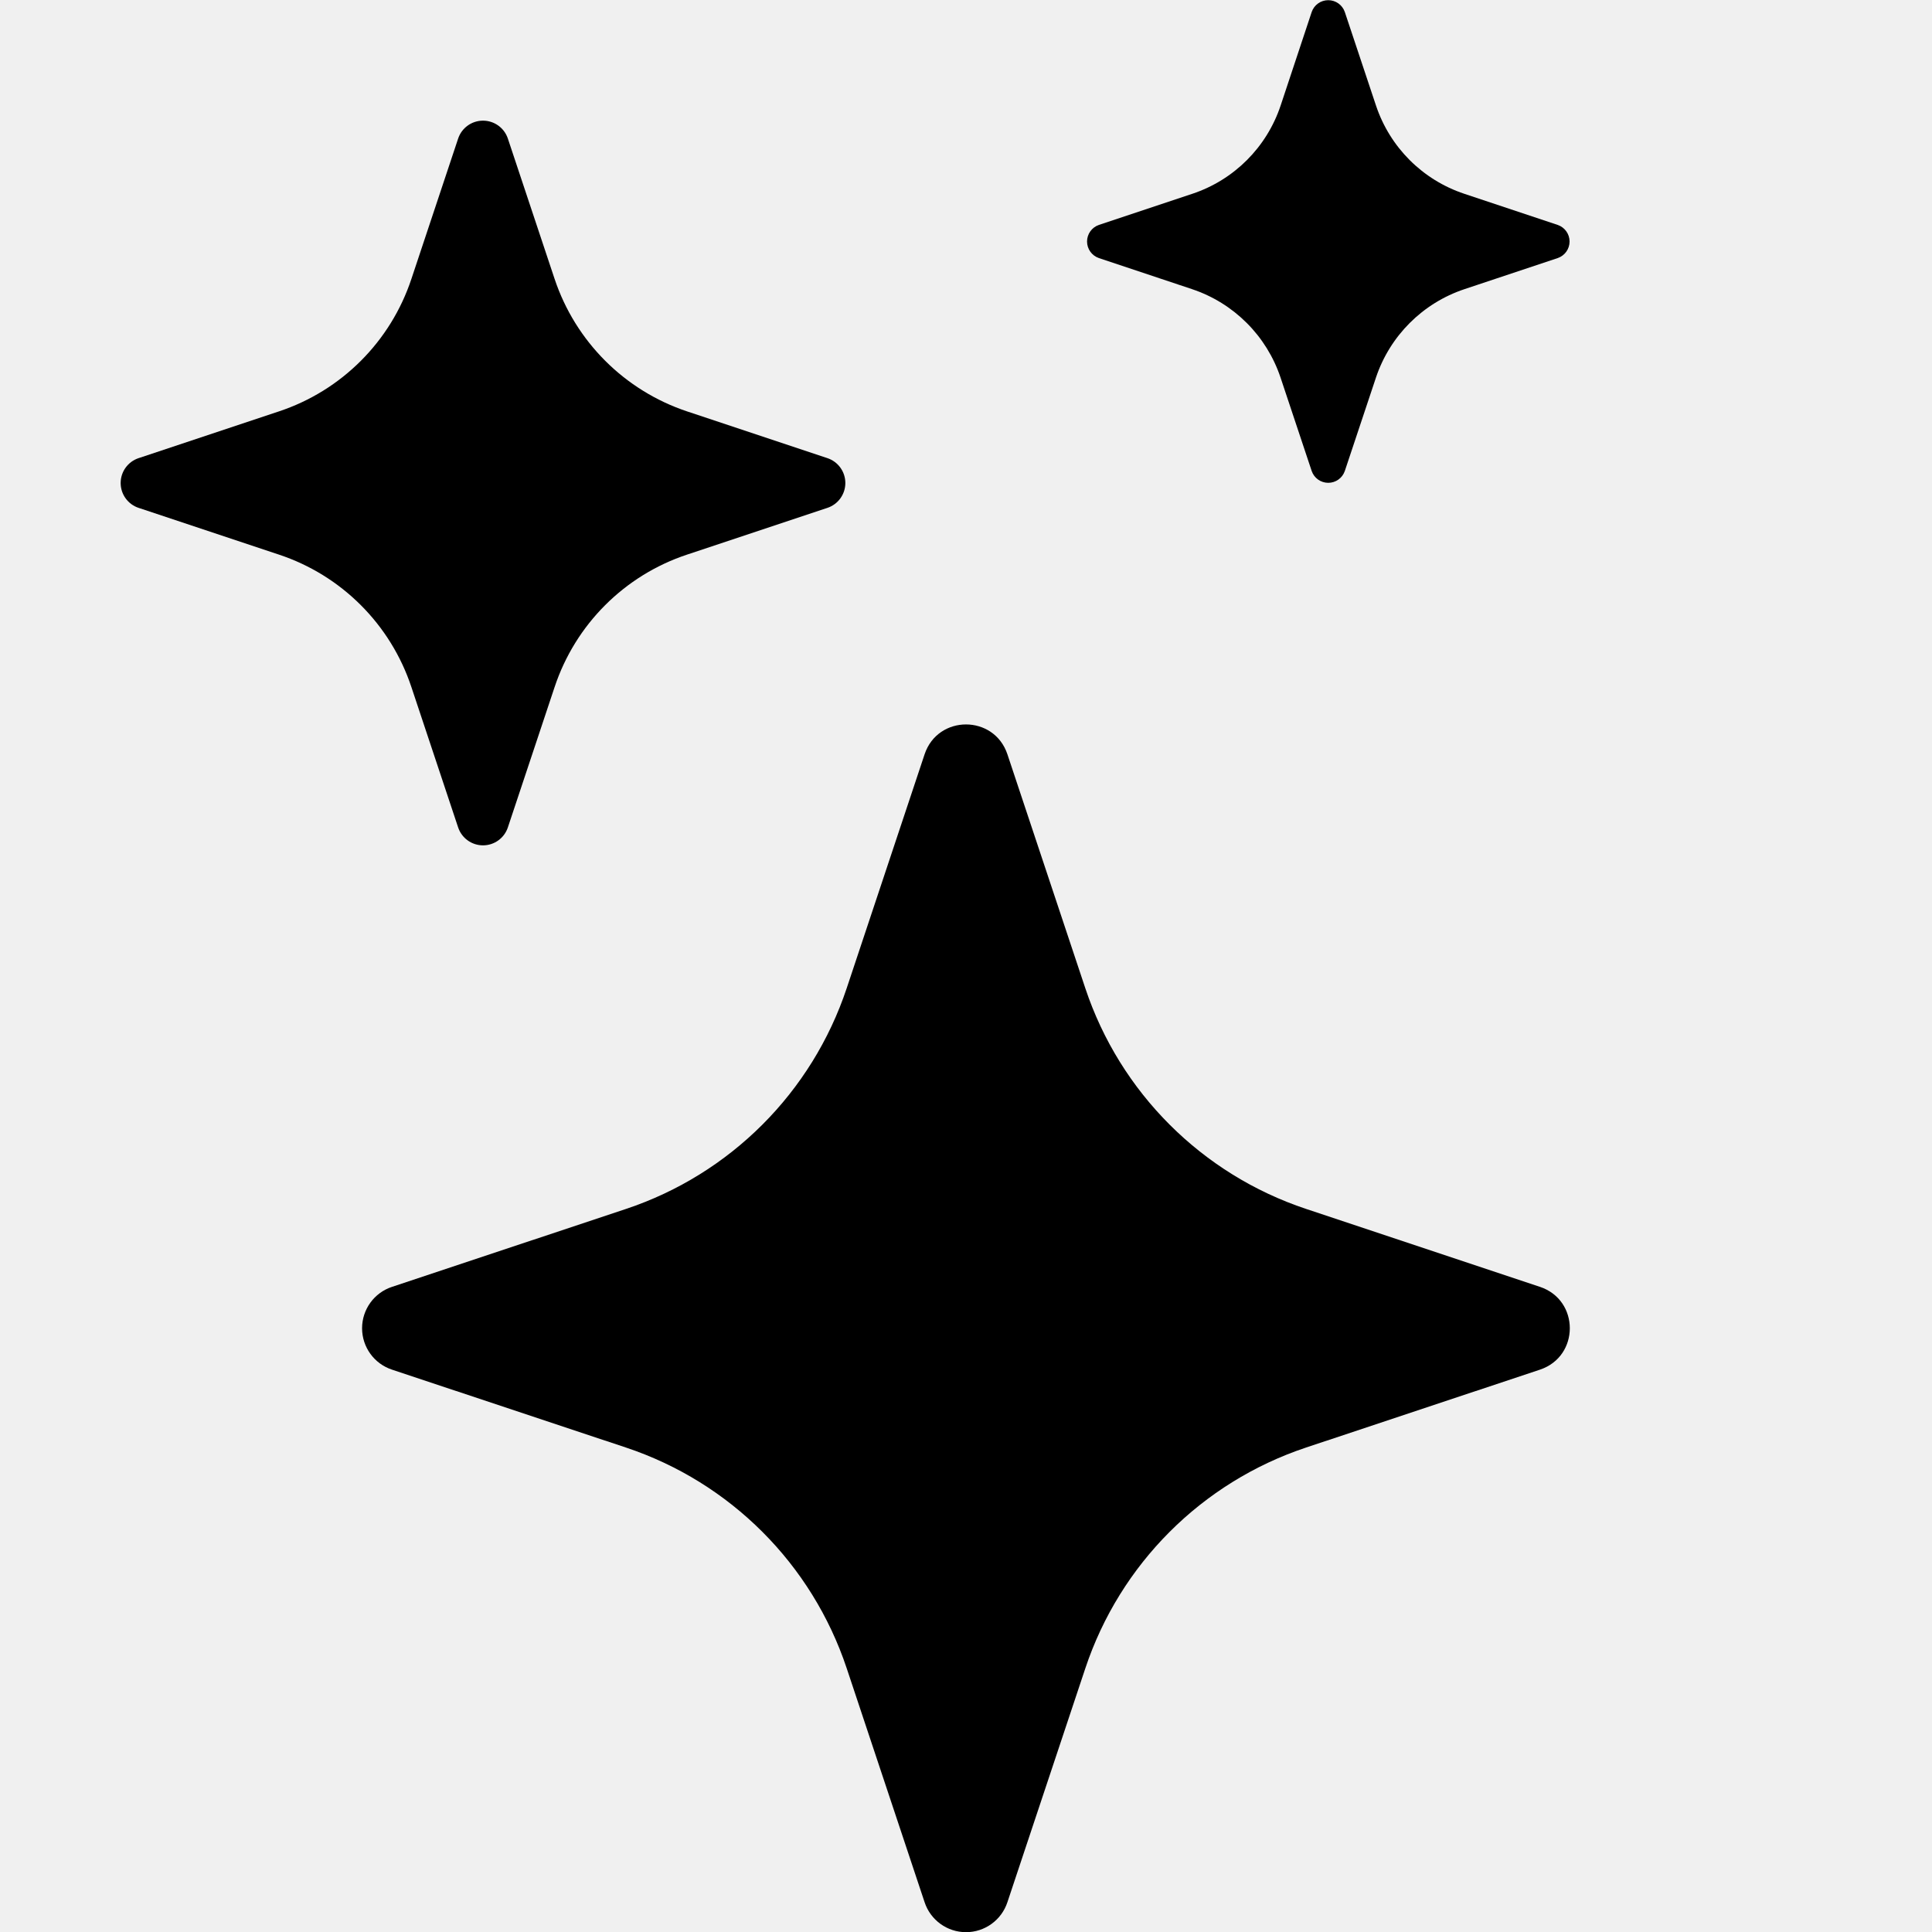
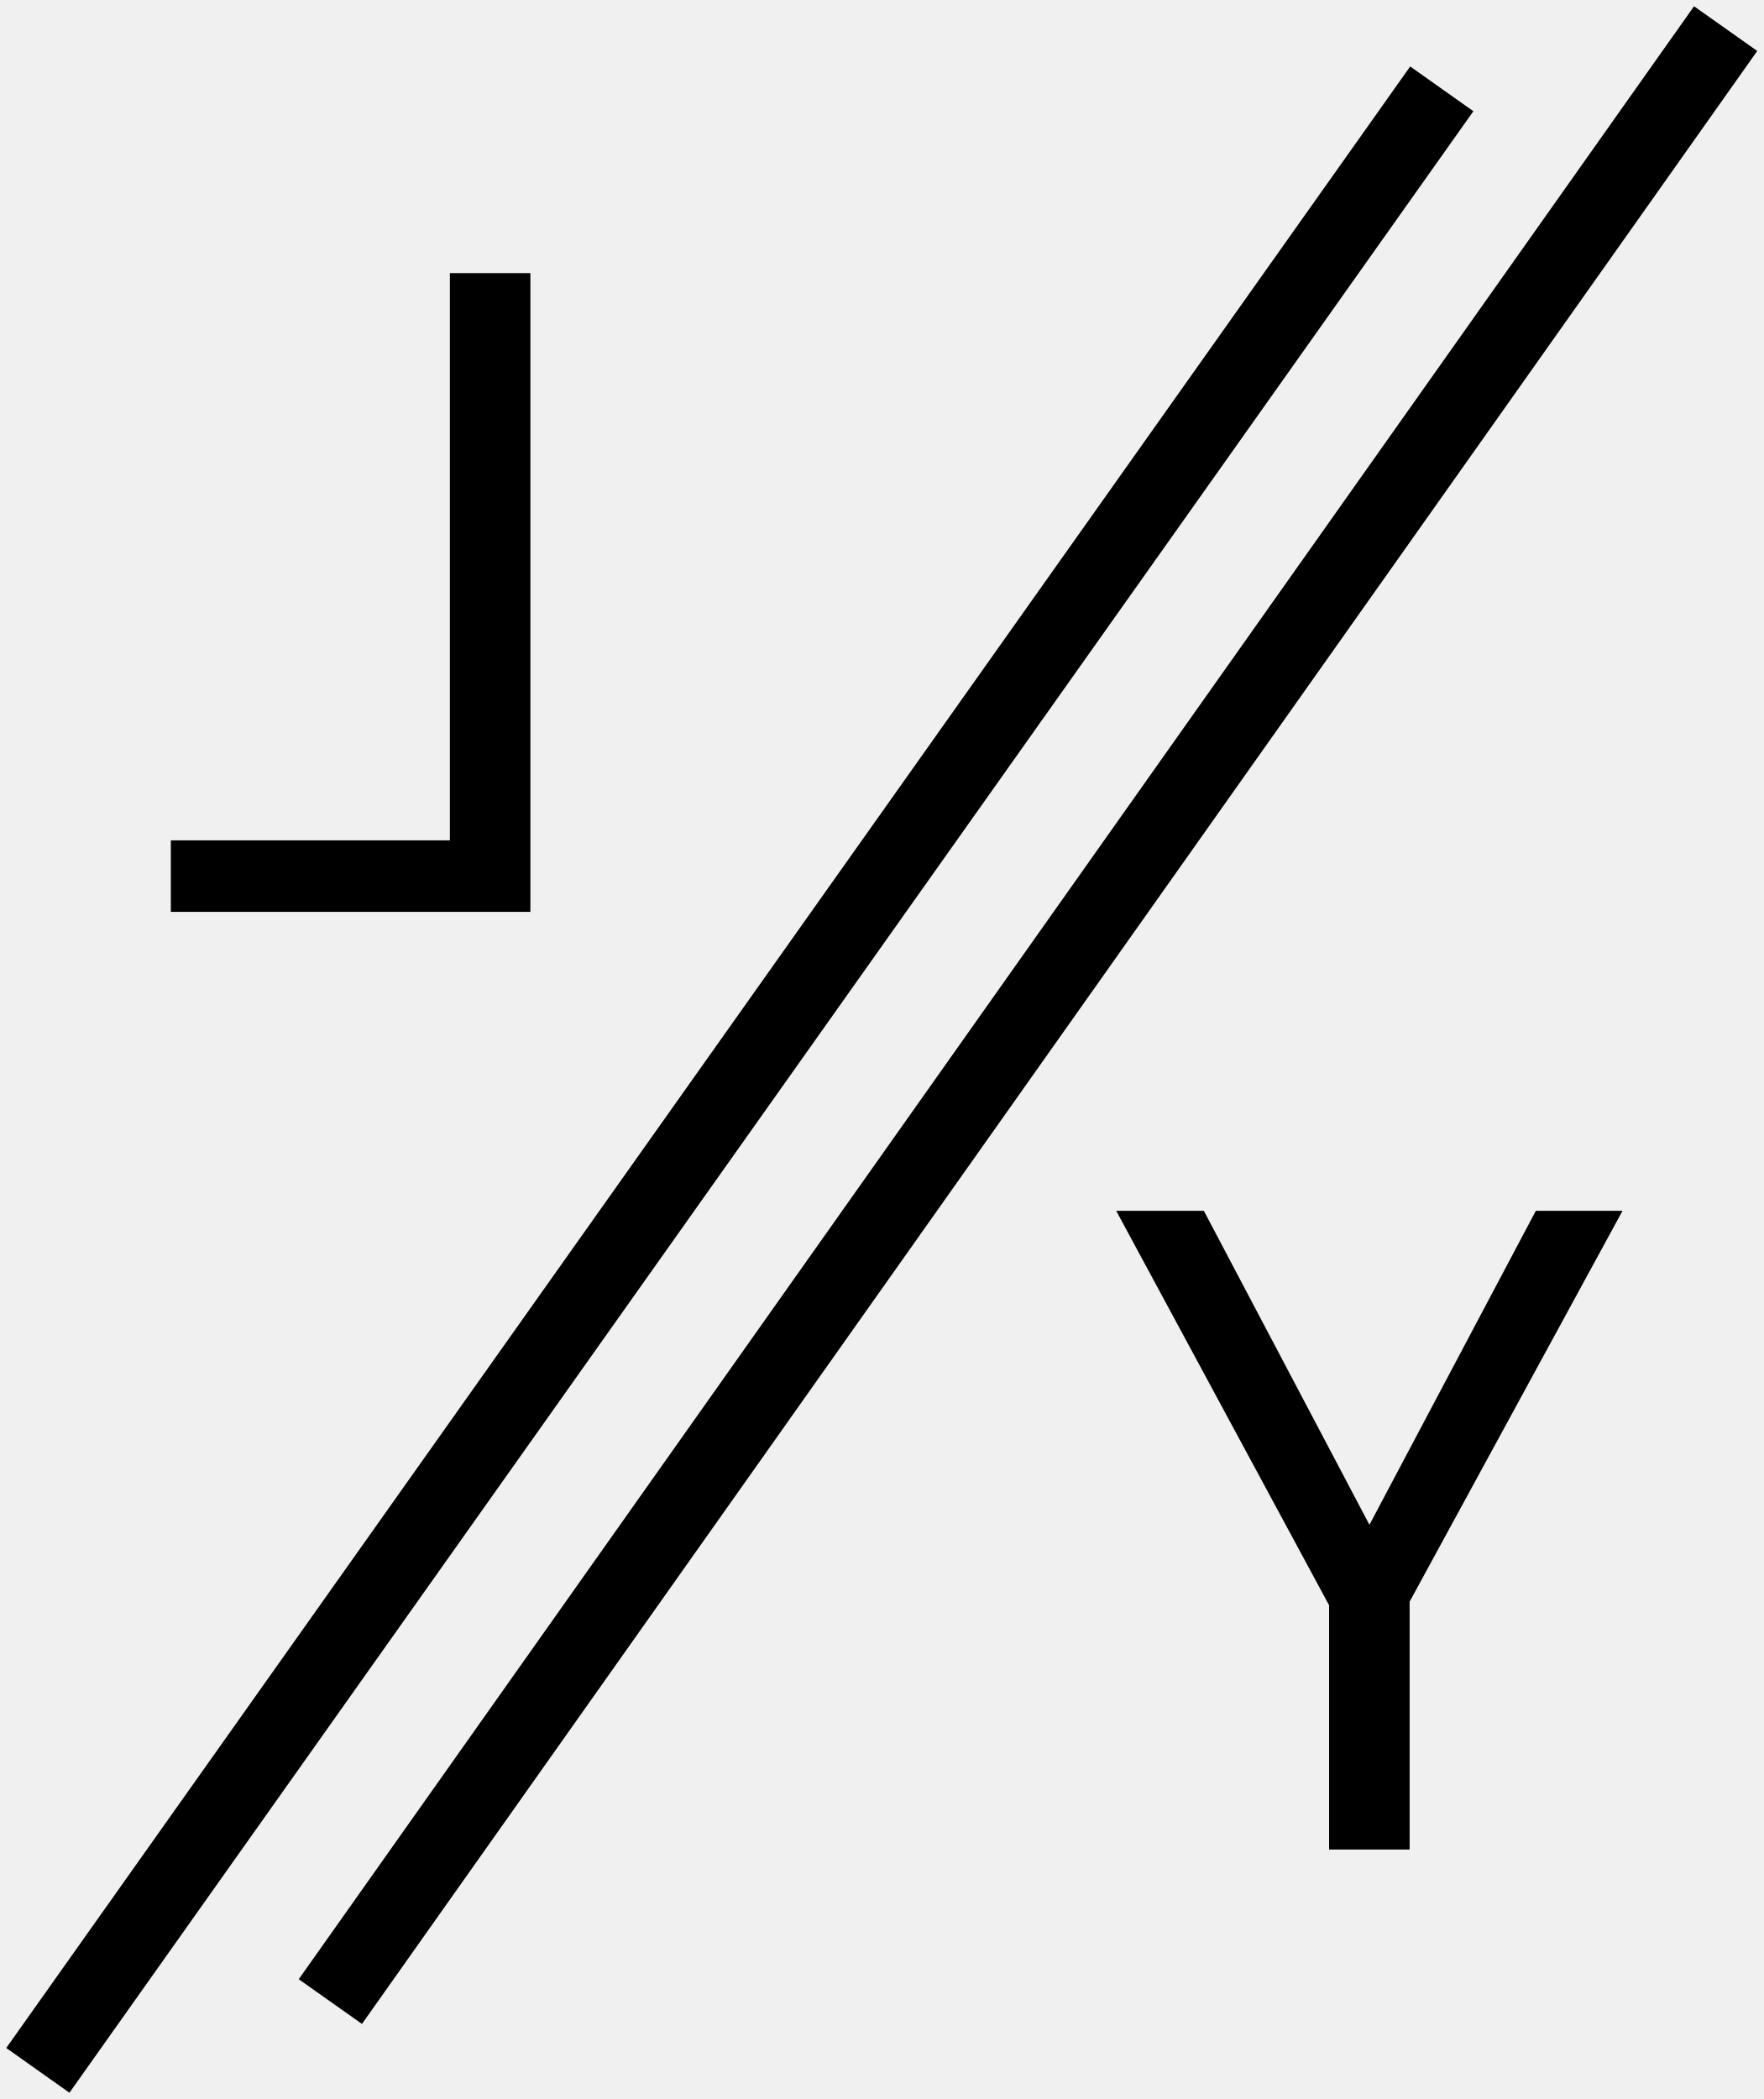
- <svg xmlns="http://www.w3.org/2000/svg" fill="none" viewBox="0 0 16 16">
-   <path d="M7.657 6.247c.11-.33.576-.33.686 0l.645 1.937a2.89 2.89 0 0 0 1.829 1.828l1.936.645c.33.11.33.576 0 .686l-1.937.645a2.89 2.89 0 0 0-1.828 1.829l-.645 1.936a.361.361 0 0 1-.686 0l-.645-1.937a2.89 2.89 0 0 0-1.828-1.828l-1.937-.645a.361.361 0 0 1 0-.686l1.937-.645a2.89 2.89 0 0 0 1.828-1.828zM3.794 1.148a.217.217 0 0 1 .412 0l.387 1.162c.173.518.579.924 1.097 1.097l1.162.387a.217.217 0 0 1 0 .412l-1.162.387A1.73 1.73 0 0 0 4.593 5.69l-.387 1.162a.217.217 0 0 1-.412 0L3.407 5.69A1.73 1.73 0 0 0 2.31 4.593l-1.162-.387a.217.217 0 0 1 0-.412l1.162-.387A1.73 1.73 0 0 0 3.407 2.31zM10.863.099a.145.145 0 0 1 .274 0l.258.774c.115.346.386.617.732.732l.774.258a.145.145 0 0 1 0 .274l-.774.258a1.16 1.16 0 0 0-.732.732l-.258.774a.145.145 0 0 1-.274 0l-.258-.774a1.16 1.16 0 0 0-.732-.732L9.1 2.137a.145.145 0 0 1 0-.274l.774-.258c.346-.115.617-.386.732-.732z" style="pointer-events: auto;" />
+ <svg xmlns="http://www.w3.org/2000/svg" width="205px" height="244px" viewBox="0 0 205 244" version="1.1">
  <style>
-       path { fill: #000; }
+       #Line {
+         stroke: #000000;
+       }
+       #L, #Y-Copy {
+         fill: #000000;
+       }
      @media (prefers-color-scheme: dark) {
-           path { fill: #FFF; }
+         #Line {
+           stroke: #ffffff;
+         }
+         #L, #Y-Copy {
+           fill: #ffffff;
+         }
      }
-   </style>
+     </style>
+   <g id="Page-1" stroke="none" stroke-width="1" fill="none" fill-rule="evenodd">
+     <text id="L" transform="translate(45.25179, 69.5) scale(-1, 1) translate(-45.25179, -69.5) " font-family="ServerMono-Regular, Server Mono" font-size="104" font-weight="normal" letter-spacing="-3">
+       <tspan x="18.752" y="106">L</tspan>
+     </text>
+     <text id="Y-Copy" font-family="ServerMono-Regular, Server Mono" font-size="104" font-weight="normal" letter-spacing="-3">
+       <tspan x="129.752" y="215">Y</tspan>
+     </text>
+     <path d="M165,14 L7,237" id="Line" stroke-width="9" stroke-linecap="square" />
+     <path d="M198,7 L41,229" id="Line" stroke-width="9" stroke-linecap="square" />
+   </g>
</svg>
